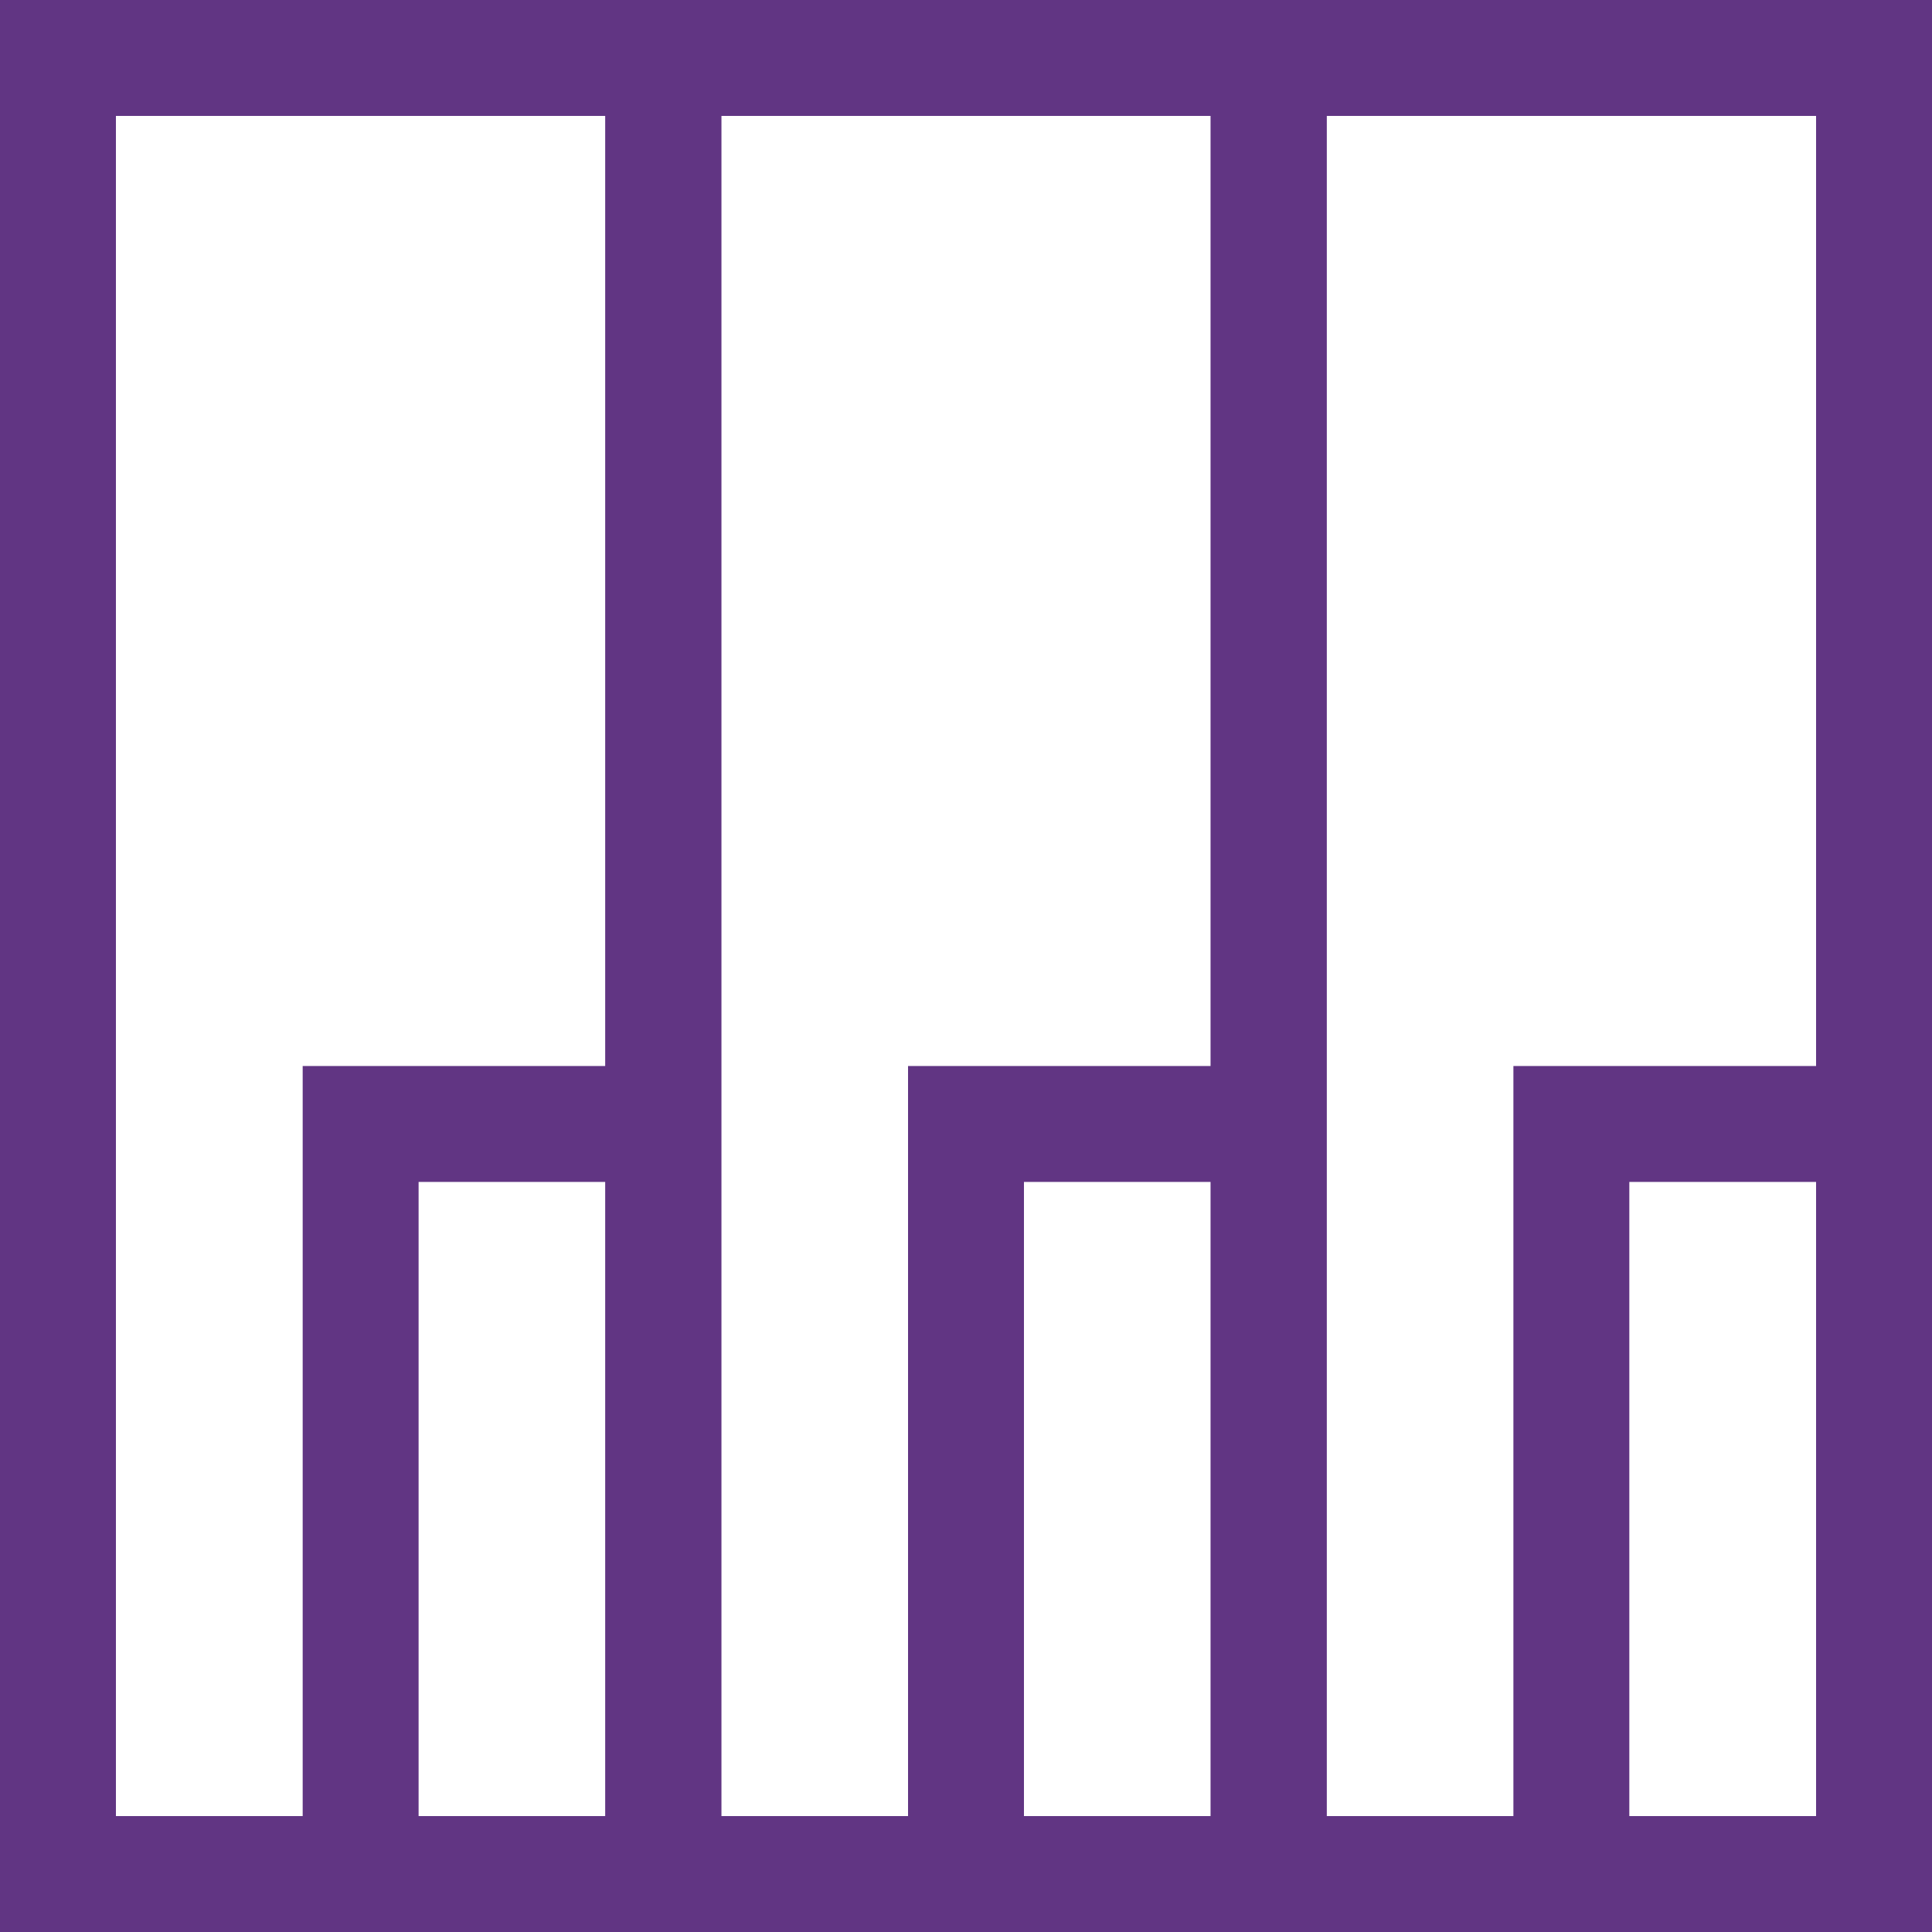
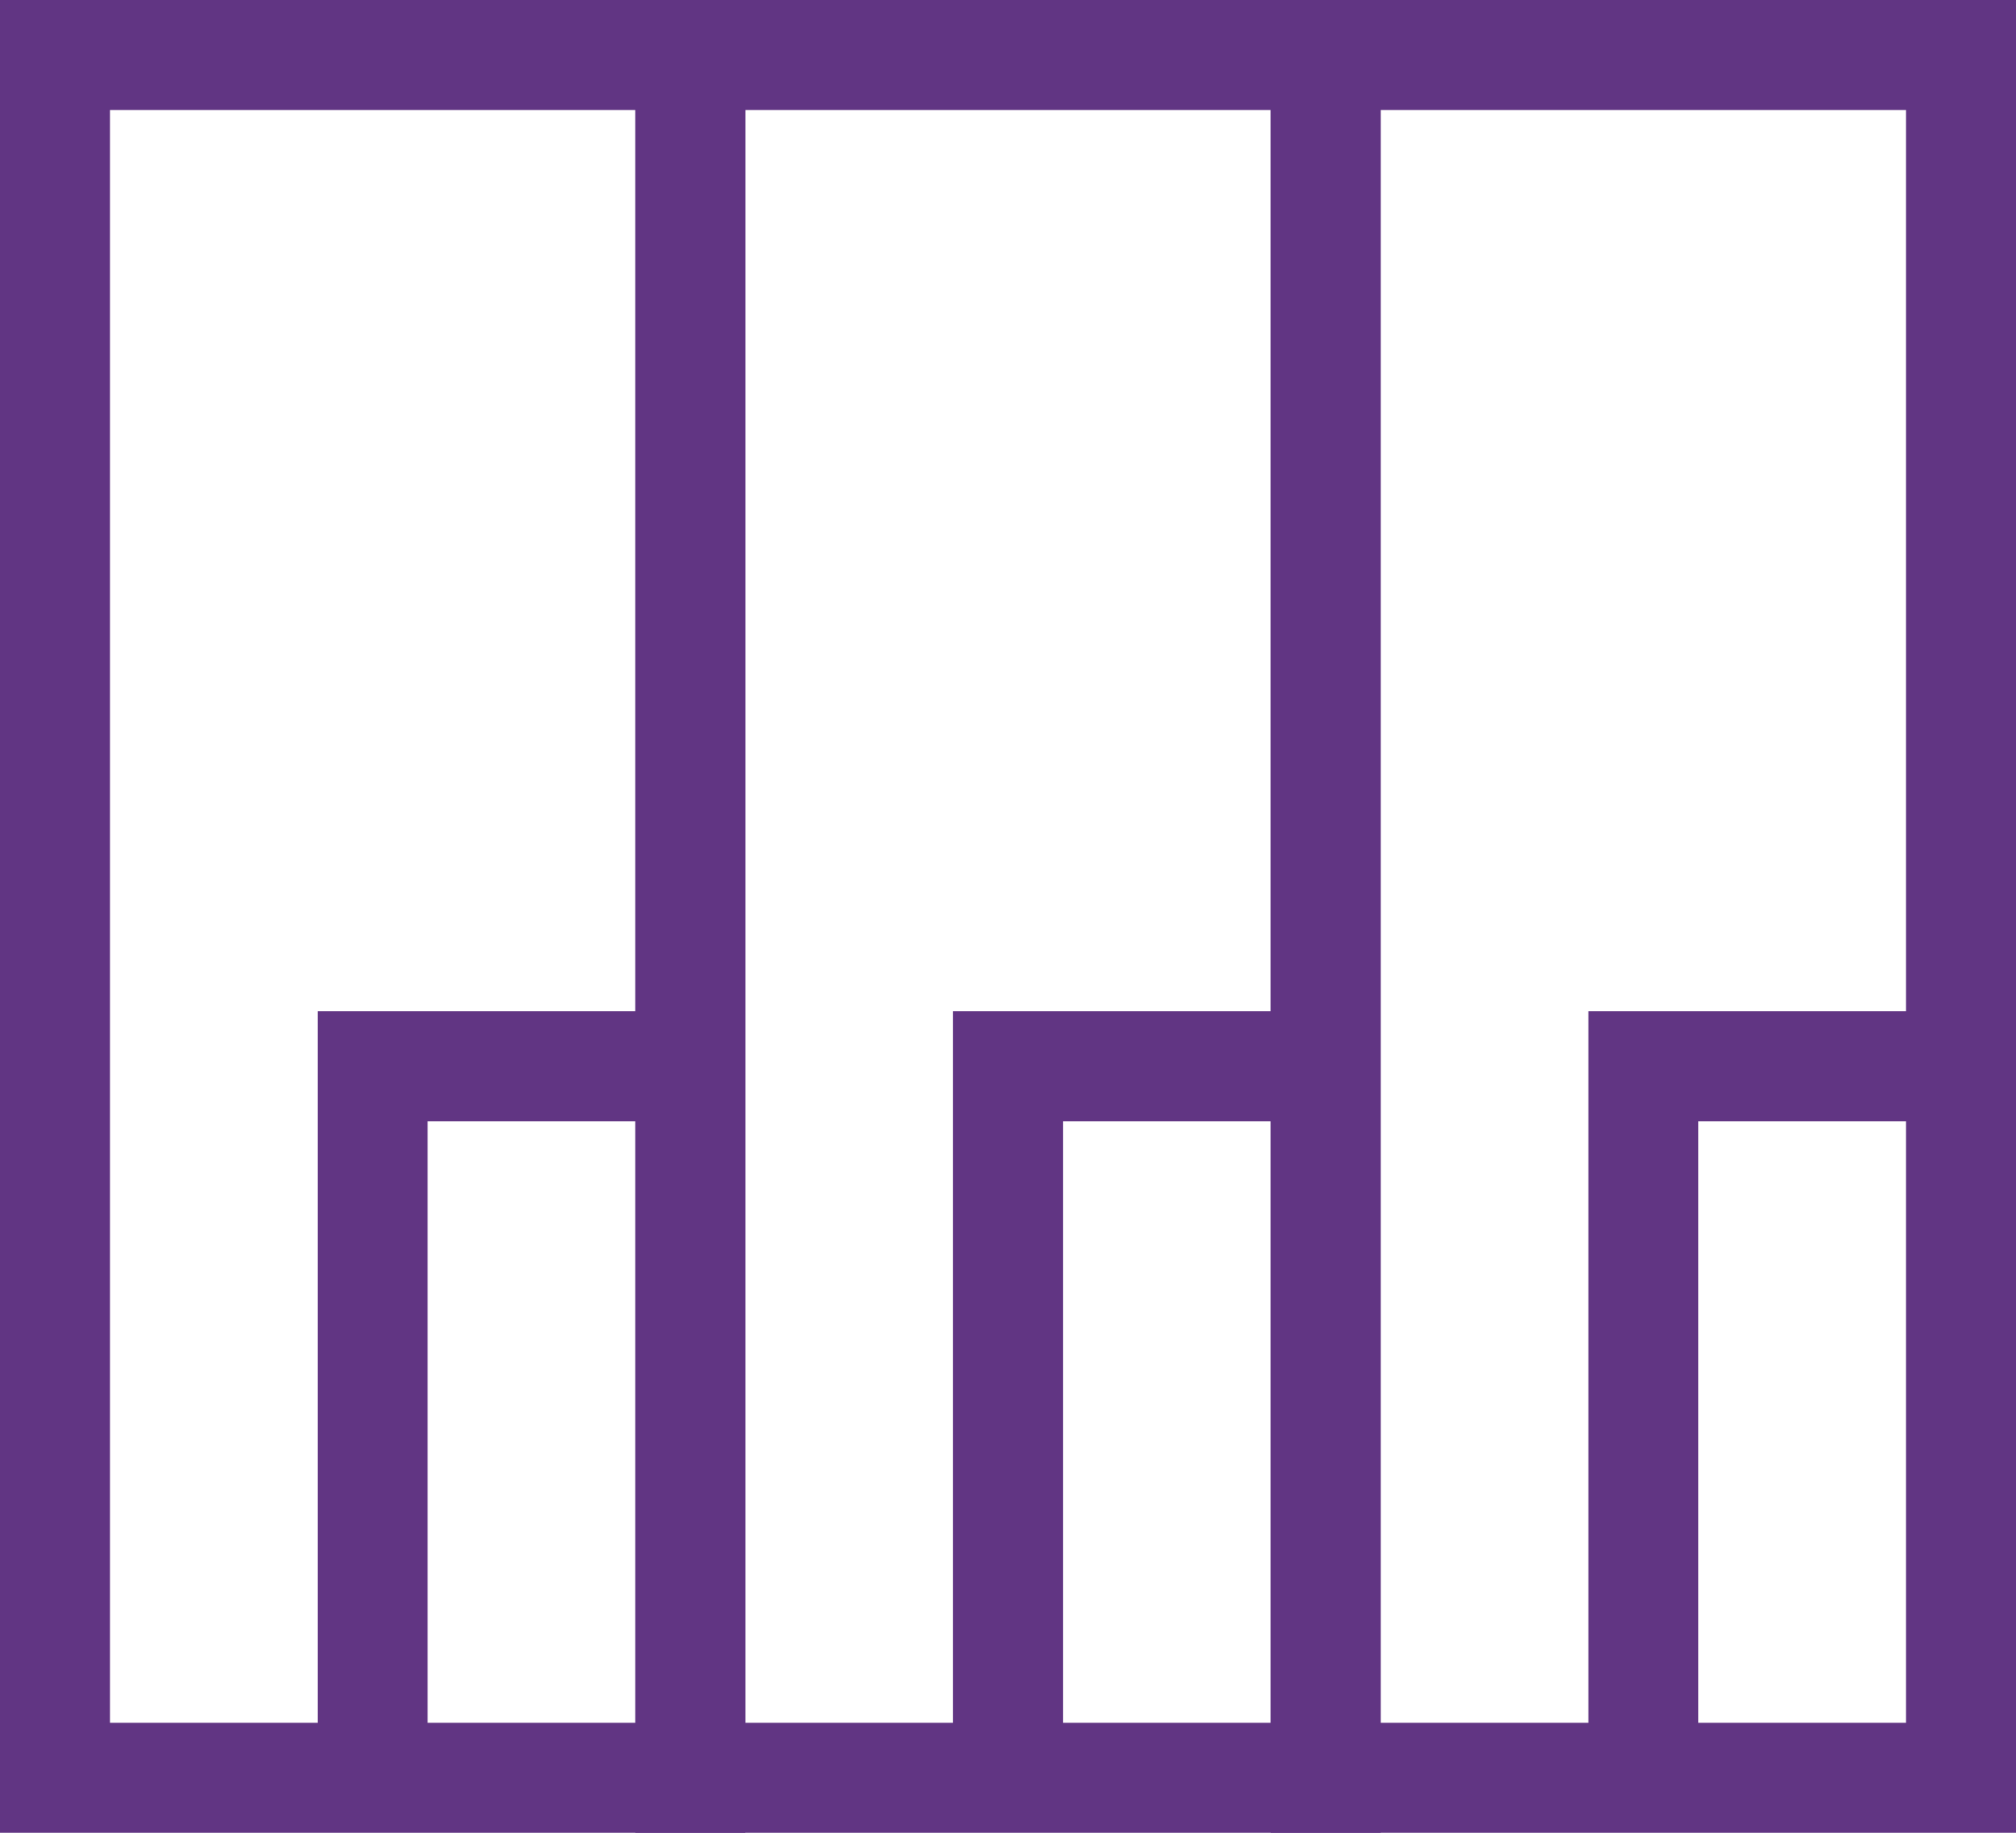
- <svg xmlns="http://www.w3.org/2000/svg" xmlns:xlink="http://www.w3.org/1999/xlink" width="1000" height="1000" viewBox="0 0 1000 1000" version="1.1" id="svg1">
+ <svg xmlns="http://www.w3.org/2000/svg" xmlns:xlink="http://www.w3.org/1999/xlink" width="1100" height="1000" viewBox="0 0 1100 1000" version="1.1" id="svg1">
  <defs id="defs1" />
  <g id="layer1">
-     <rect style="fill:none;fill-rule:evenodd;stroke:#613583;stroke-width:60;stroke-linecap:round;stroke-dasharray:none" id="rect2" width="313.333" height="940" x="30" y="30" />
-     <path style="fill:none;stroke:#613583;stroke-width:60;stroke-linecap:butt;stroke-linejoin:miter;stroke-dasharray:none;stroke-opacity:1" d="M 186.667,967.48 V 581.766 H 342.35" id="path2" />
-     <use x="0" y="0" xlink:href="#rect2" id="use5" transform="translate(313.3333)" style="stroke-width:1.008" />
-     <use x="0" y="0" xlink:href="#path2" id="use6" transform="translate(313.3333)" style="stroke-width:1.008" />
-     <use x="0" y="0" xlink:href="#use5" id="use7" transform="translate(313.3333)" style="stroke-width:1.008" />
-     <use x="0" y="0" xlink:href="#use6" id="use8" transform="translate(313.3333)" style="stroke-width:1.008" />
+     <rect style="fill:none;fill-rule:evenodd;stroke:#613583;stroke-width:60;stroke-linecap:round;stroke-dasharray:none" id="rect2" width="346.667" height="940" x="30" y="30" />
+     <path style="fill:none;stroke:#613583;stroke-width:60;stroke-linecap:butt;stroke-linejoin:miter;stroke-dasharray:none;stroke-opacity:1" d="M 203.333,967.48 V 581.766 h 172.245" id="path2" />
+     <use x="0" y="0" xlink:href="#rect2" id="use5" transform="translate(346.6667)" style="stroke-width:0.958" />
+     <use x="0" y="0" xlink:href="#path2" id="use6" transform="translate(346.6667)" style="stroke-width:0.958" />
+     <use x="0" y="0" xlink:href="#use5" id="use7" transform="translate(346.6667)" style="stroke-width:0.958" />
+     <use x="0" y="0" xlink:href="#use6" id="use8" transform="translate(346.6667)" style="stroke-width:0.958" />
  </g>
</svg>
